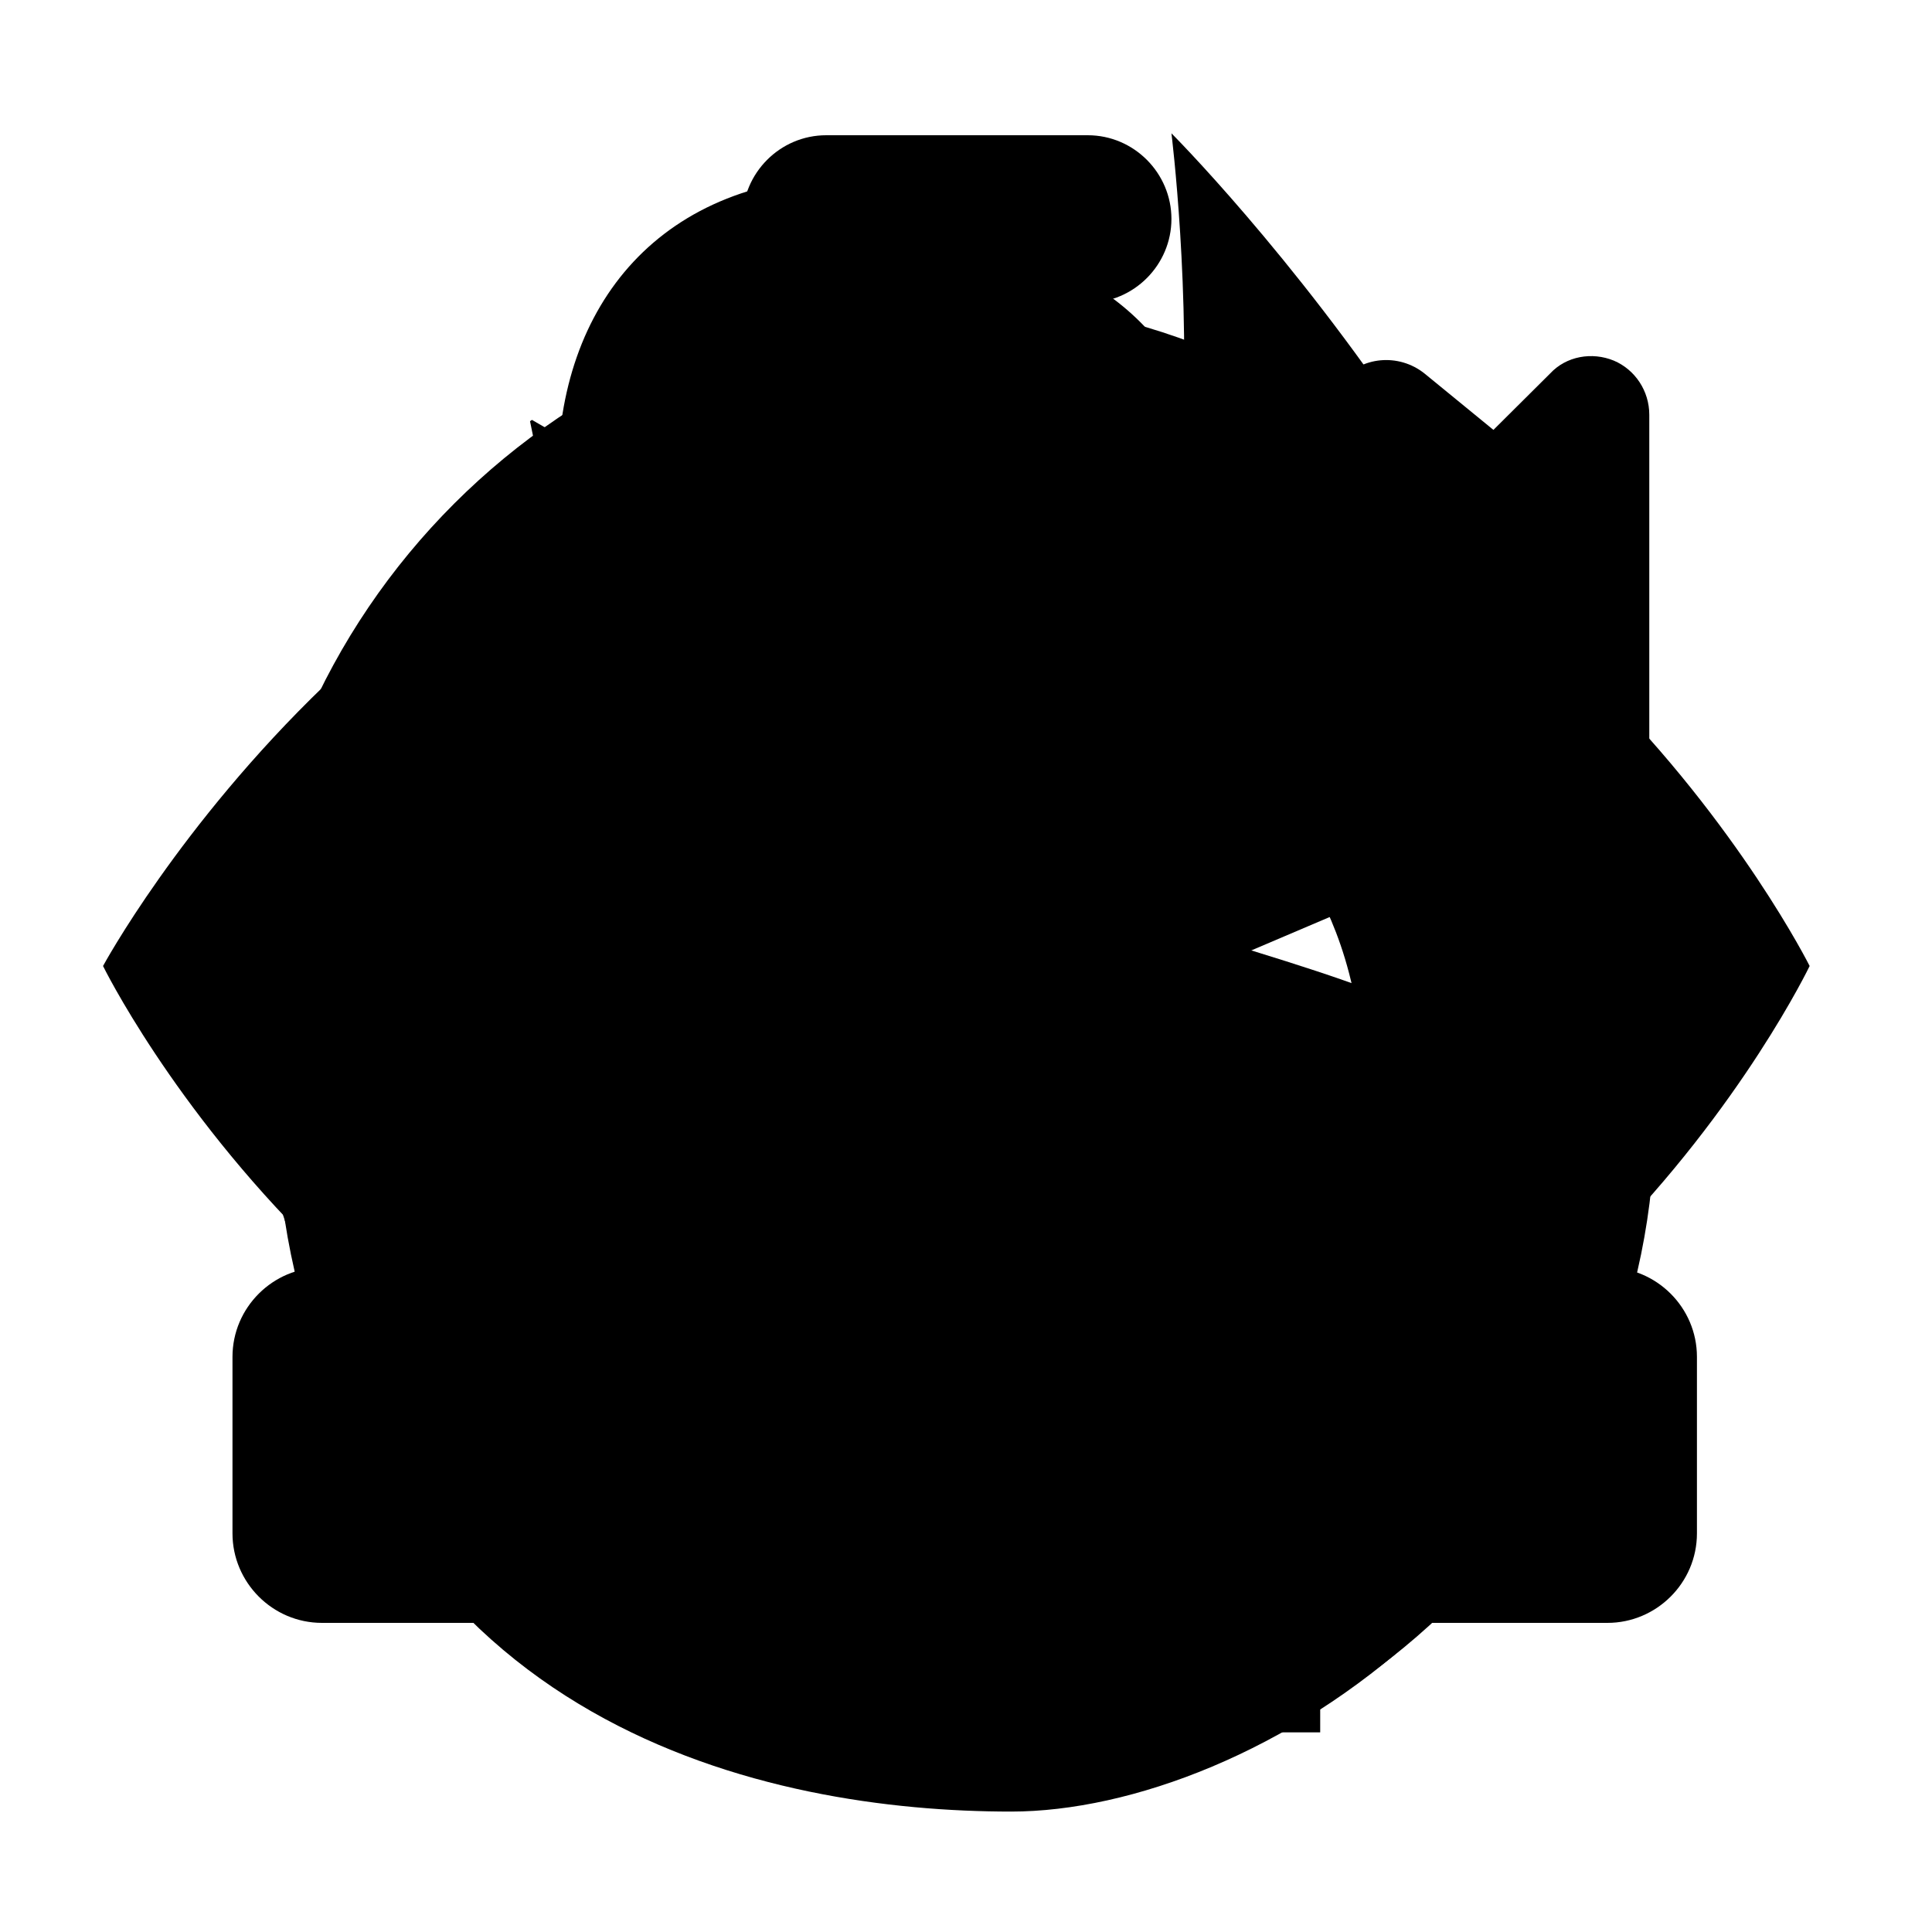
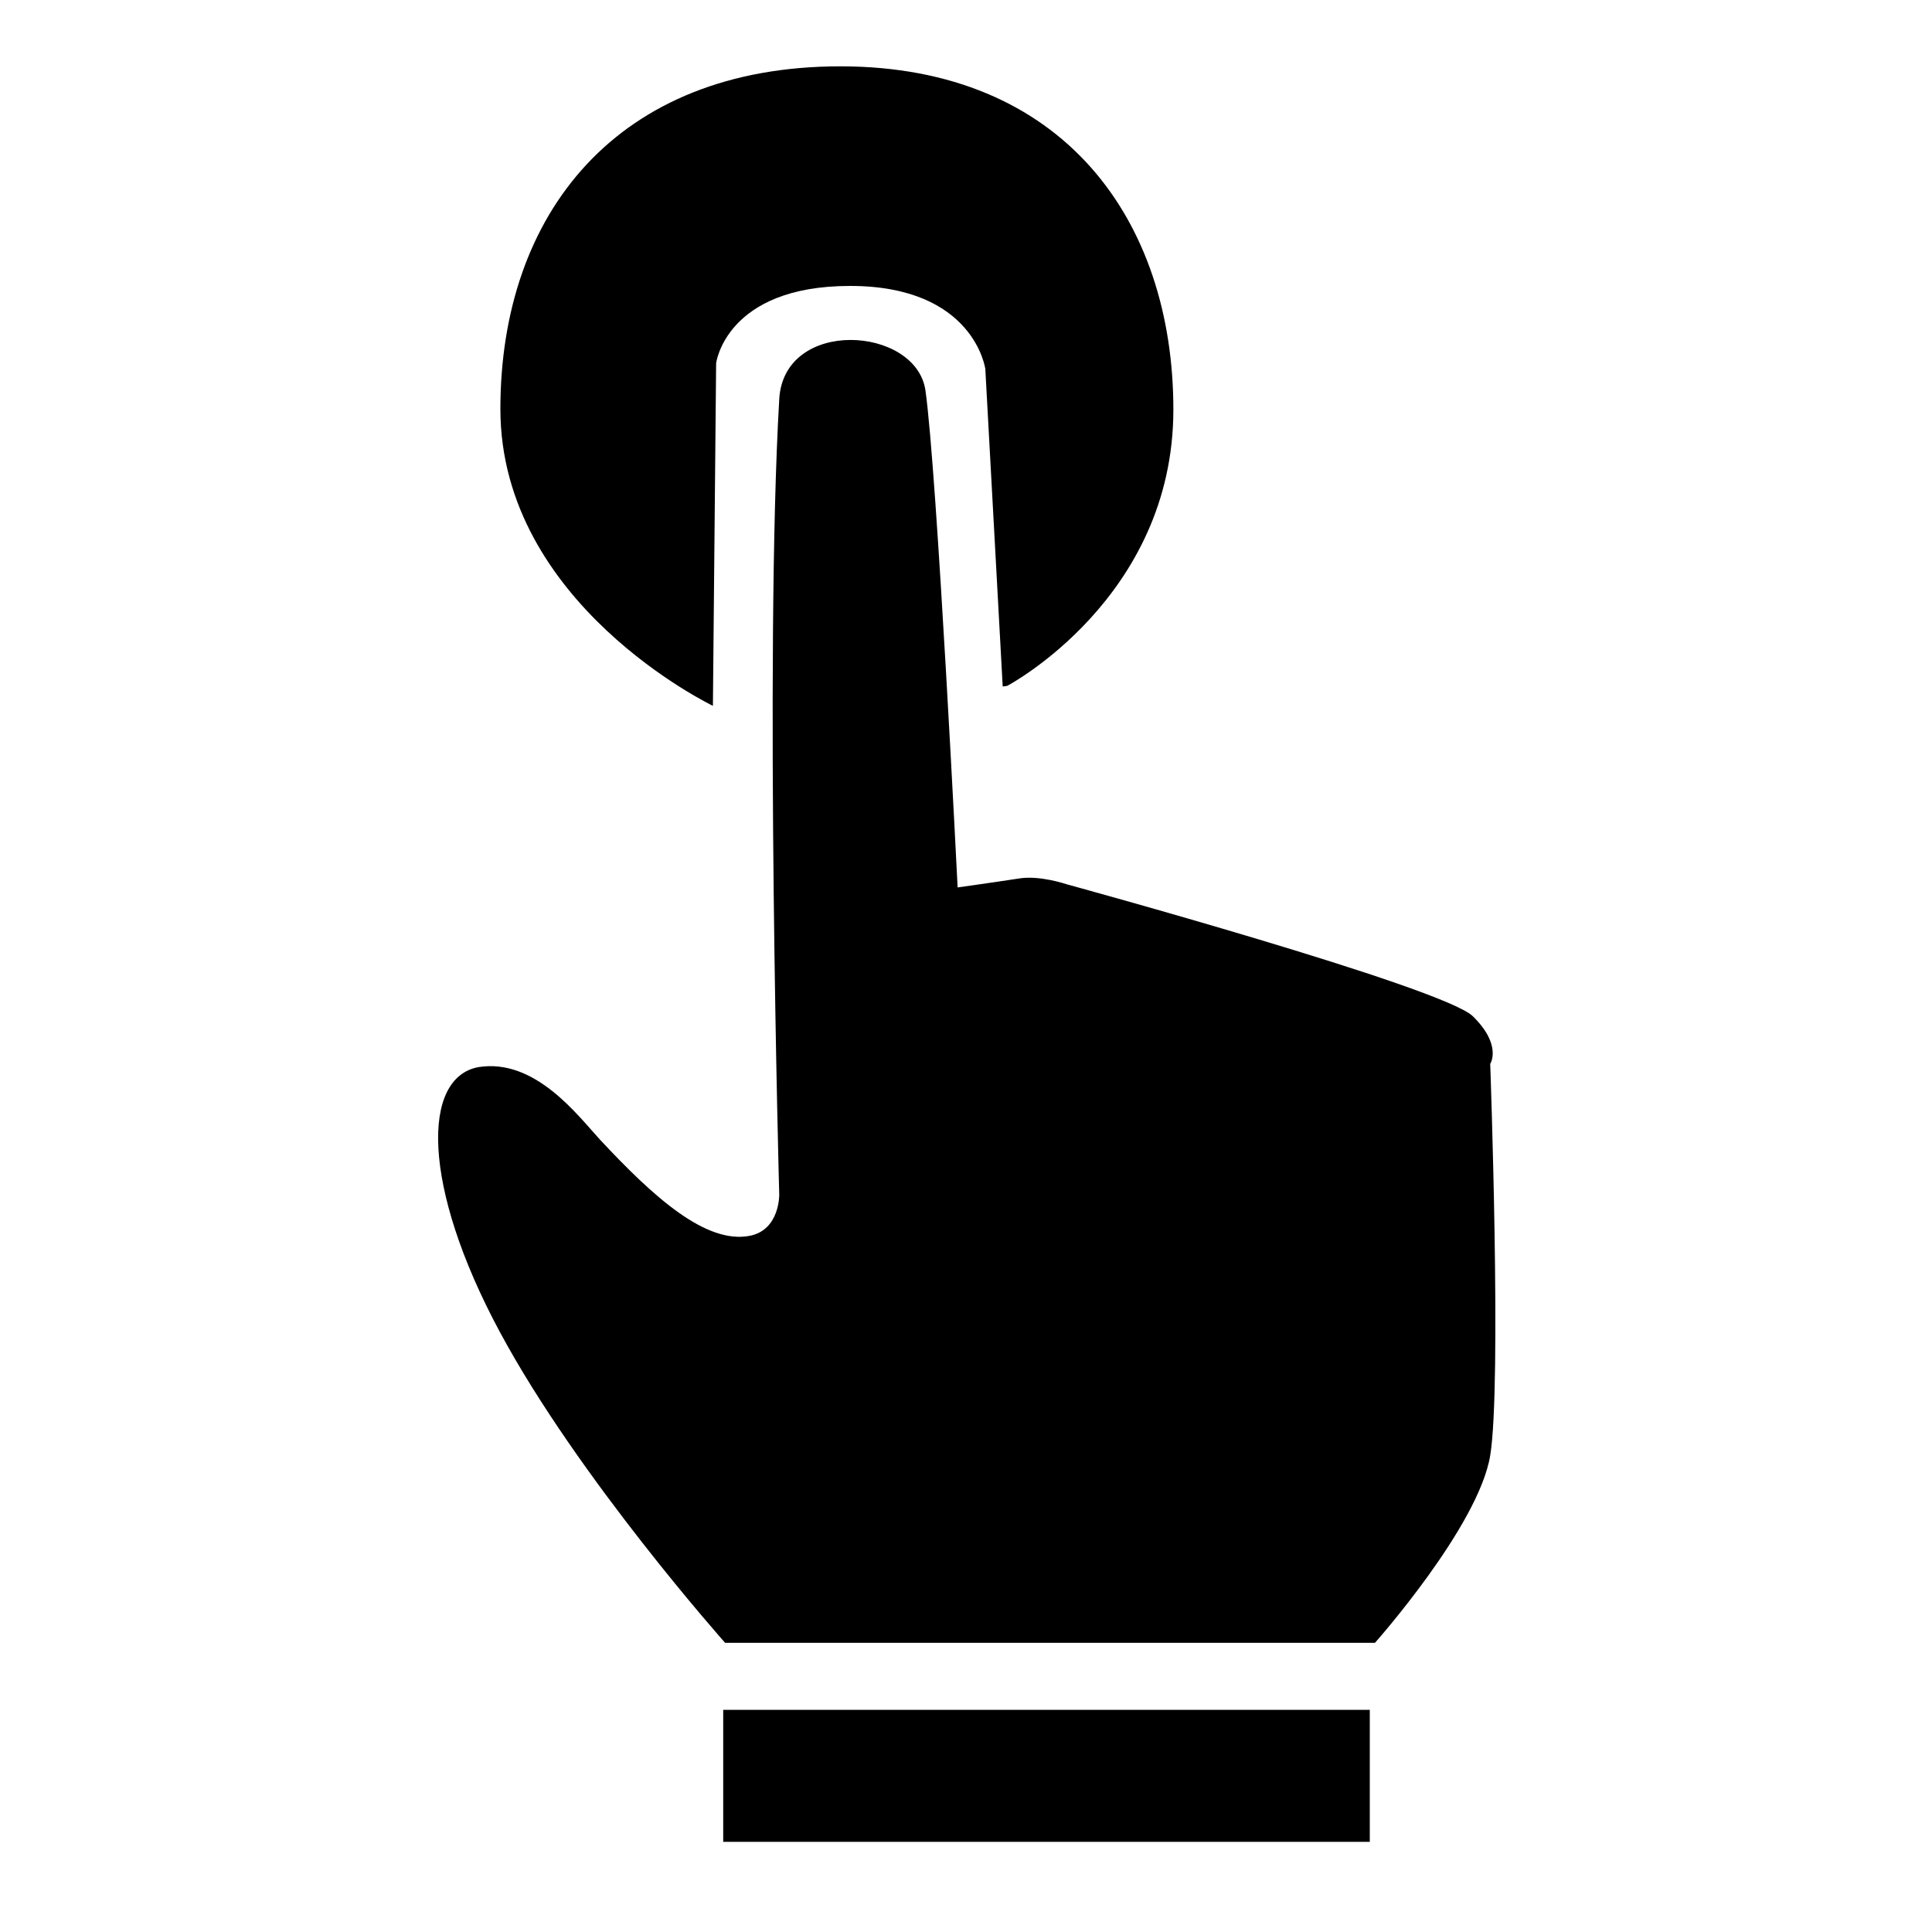
<svg xmlns="http://www.w3.org/2000/svg" version="1.1" id="metric-icons" x="0px" y="0px" viewBox="0 0 300 300" style="enable-background:new 0 0 300 300;" xml:space="preserve">
  <style type="text/css">
- 	.st0{fill:none;}
+ 	.st0{display:none;}
+ 	.st1{display:inline;}
</style>
  <g id="ctr">
-     <path d="M100.2,173.4c7.3,7.8,14.4,14.2,20.3,13.1c4.1-0.8,4-5.6,4-5.6s-2-73.6,0-108.3c0.6-11.1,18.6-10,19.9-1.2   c1.6,11.1,4.4,67.7,4.4,67.7s5.6-0.8,8.4-1.2c2.8-0.4,6.4,0.8,6.4,0.8s51.3,14,55.3,18c4,4,2.4,6.5,2.4,6.5s1.6,43.7,0,53.3   S205.6,242,205.6,242h-88.4c0,0-20-22.4-30.7-42.3s-10.6-34.6-2.9-36C91.4,162.3,97.1,170.1,100.2,173.4z M205,251h-88v18h88V251z    M155.6,111.6c0,0,22.6-11.9,22.6-37.6s-14.9-46.7-45.3-46.7S86.6,47.4,86.6,73.9s28.9,40.4,28.9,40.4l0.4-46.6   c0,0,1.3-10.5,18.2-10.5s18.4,11.3,18.4,11.3l2.4,43.2L155.6,111.6z" />
+     <path d="M93.2,177c8.3,8.9,16.4,16.2,23.2,14.9c4.7-0.9,4.6-6.4,4.6-6.4s-2.3-84,0-123.5c0.7-12.7,21.2-11.4,22.7-1.4   c1.8,12.7,5,77.2,5,77.2s6.4-0.9,9.6-1.4c3.2-0.5,7.3,0.9,7.3,0.9s58.5,16,63.1,20.5s2.7,7.4,2.7,7.4s1.8,49.8,0,60.8   c-1.8,11-17.9,29.1-17.9,29.1H112.6c0,0-22.8-25.6-35-48.3s-12.1-39.5-3.3-41.1C83.1,164.3,89.7,173.2,93.2,177z M212.7,265.5   H112.3V286h100.4V265.5z M156.4,106.5c0,0,25.8-13.6,25.8-42.9s-17-53.3-51.7-53.3S77.7,33.2,77.7,63.5s33,46.1,33,46.1l0.5-53.2   c0,0,1.5-12,20.8-12s21,12.9,21,12.9l2.7,49.3L156.4,106.5z" />
  </g>
-   <g id="viewability">
-     <path d="M150.2,62.8C63.1,62.8,16,150,16,150s42.7,87.2,134.2,87.2C239.2,237.2,281,150,281,150S237.4,62.8,150.2,62.8z    M150.2,211.9c-34.2,0-61.9-27.7-61.9-61.9s27.7-61.9,61.9-61.9s61.9,27.7,61.9,61.9S184.4,211.9,150.2,211.9z M150.2,187   c-20.5,0-37-16.6-37-37s16.6-37,37-37s37,16.6,37,37S170.7,187,150.2,187z" />
+   <g id="viewability" class="st0">
+     <path class="st1" d="M150.2,62.8C63.1,62.8,16,150,16,150s42.7,87.2,134.2,87.2c89,0,130.8-87.2,130.8-87.2S237.4,62.8,150.2,62.8z    M150.2,211.9c-34.2,0-61.9-27.7-61.9-61.9s27.7-61.9,61.9-61.9s61.9,27.7,61.9,61.9S184.4,211.9,150.2,211.9z M150.2,187   c-20.5,0-37-16.6-37-37s16.6-37,37-37s37,16.6,37,37S170.7,187,150.2,187z" />
  </g>
-   <g id="time-in-view">
-     <path d="M150,66.2c-59.1,0-107,47.9-107,107s47.9,107,107,107s107-47.9,107-107S209.1,66.2,150,66.2z M146,174V92.8   c0,0,2.4-0.1,3.3-0.1c44.4,0,80.8,36.3,80.8,80.7c0,0.1,0.4,0.6,0.4,0.6H146z M200.8,68.2l7.3-8.9c3.2-4,9.1-4.5,13.1-1.3   l17.6,14.4c4,3.2,4.5,9.1,1.3,13.1l-5.8,7.1C224.7,82.6,213.4,74.3,200.8,68.2z M181.9,34c0,7.1-5.8,13-13,13H161v12h-27V47h-5.7   c-7.1,0-13-5.9-13-13s5.8-13,13-13h40.6C176.1,21,181.9,26.9,181.9,34z" />
+   <g id="time-in-view" class="st0">
+     <path class="st1" d="M150,66.2c-59.1,0-107,47.9-107,107s47.9,107,107,107s107-47.9,107-107S209.1,66.2,150,66.2z M146,174V92.8   c0,0,2.4-0.1,3.3-0.1c44.4,0,80.8,36.3,80.8,80.7c0,0.1,0.4,0.6,0.4,0.6H146z M200.8,68.2l7.3-8.9c3.2-4,9.1-4.5,13.1-1.3   l17.6,14.4c4,3.2,4.5,9.1,1.3,13.1l-5.8,7.1C224.7,82.6,213.4,74.3,200.8,68.2z M181.9,34c0,7.1-5.8,13-13,13H161v12h-27V47h-5.7   c-7.1,0-13-5.9-13-13s5.8-13,13-13h40.6C176.1,21,181.9,26.9,181.9,34z" />
  </g>
-   <g id="replay-rate">
-     <path d="M256.1,127.8c0,5-4.1,9.1-9.1,9.1h-63.4c-3.7,0-6.9-2.3-8.4-5.7c-1.4-3.3-0.7-7.2,2-9.8l19.5-19.5   c-13.3-12.3-30.9-19.4-49.4-19.4c-39.9,0-72.5,32.6-72.5,72.5s32.6,72.5,72.5,72.5c22.5,0,43.3-10.2,57.2-28.2c0.7-1,2-1.6,3.3-1.7   c1.3,0,2.5,0.4,3.5,1.3l19.4,19.5c1.7,1.6,1.7,4.2,0.3,6.1c-20.7,24.9-51.2,39.2-83.7,39.2c-59.9,0-108.7-48.8-108.7-108.7   S87.5,46.3,147.4,46.3c27.9,0,54.9,11.2,74.9,30L240.7,58c2.5-2.7,6.5-3.4,9.9-2c3.3,1.4,5.5,4.7,5.5,8.4V127.8z" />
+   <g id="replay-rate" class="st0">
+     <path class="st1" d="M256.1,127.8c0,5-4.1,9.1-9.1,9.1h-63.4c-3.7,0-6.9-2.3-8.4-5.7c-1.4-3.3-0.7-7.2,2-9.8l19.5-19.5   c-13.3-12.3-30.9-19.4-49.4-19.4c-39.9,0-72.5,32.6-72.5,72.5s32.6,72.5,72.5,72.5c22.5,0,43.3-10.2,57.2-28.2c0.7-1,2-1.6,3.3-1.7   c1.3,0,2.5,0.4,3.5,1.3l19.4,19.5c1.7,1.6,1.7,4.2,0.3,6.1c-20.7,24.9-51.2,39.2-83.7,39.2c-59.9,0-108.7-48.8-108.7-108.7   S87.5,46.3,147.4,46.3c27.9,0,54.9,11.2,74.9,30L240.7,58c2.5-2.7,6.5-3.4,9.9-2c3.3,1.4,5.5,4.7,5.5,8.4L256.1,127.8L256.1,127.8z   " />
  </g>
-   <g id="impressions">
-     <path d="M82.6,185.4H64.4l6.2-22.7c1.7-1.4,4.1-2.1,6.5-2.1h15.5h32.6V121c0-4.8-2.6-9.7-5.6-15.4c-4.1-7.7-8.7-16.4-8.7-28.1   c0-21.4,17.4-38.8,38.8-38.8c21.4,0,38.8,17.4,38.8,38.8c0,11.7-4.6,20.4-8.7,28.1c-3,5.7-5.6,10.6-5.6,15.3v39.5H207h15.5   c2.5,0,4.8,0.8,6.5,2.1l6.2,22.7H217H82.6z M249.6,196.8H50c-7.6,0-13.9,6.2-13.9,13.9v27.4c0,7.6,6.2,13.9,13.9,13.9h199.6   c7.6,0,13.9-6.2,13.9-13.9v-27.4C263.5,203,257.2,196.8,249.6,196.8z" />
+   <g id="impressions" class="st0">
+     <path class="st1" d="M82.6,185.4H64.4l6.2-22.7c1.7-1.4,4.1-2.1,6.5-2.1h15.5h32.6V121c0-4.8-2.6-9.7-5.6-15.4   c-4.1-7.7-8.7-16.4-8.7-28.1c0-21.4,17.4-38.8,38.8-38.8s38.8,17.4,38.8,38.8c0,11.7-4.6,20.4-8.7,28.1c-3,5.7-5.6,10.6-5.6,15.3   v39.5H207h15.5c2.5,0,4.8,0.8,6.5,2.1l6.2,22.7H217H82.6V185.4z M249.6,196.8H50c-7.6,0-13.9,6.2-13.9,13.9v27.4   c0,7.6,6.2,13.9,13.9,13.9h199.6c7.6,0,13.9-6.2,13.9-13.9v-27.4C263.5,203,257.2,196.8,249.6,196.8z" />
  </g>
-   <g id="trending">
-     <path d="M181.9,20.7c0,0,12.4,99.3-24.8,99.3S95,70.3,95,70.3S32.9,120,45.3,194.4s74.5,86.9,111.7,86.9s99.3-37.2,99.3-111.7   S181.9,20.7,181.9,20.7z M199.9,209.4c-14.9,27.5-70.8,42.4-86.9,15.8c-16.2-26.8,9.9-54,41.6-62.4c31.6-8.4,46.5-29.8,46.5-29.8   S225.4,162.3,199.9,209.4z" />
+   <g id="trending" class="st0">
+     <path class="st1" d="M181.9,20.7c0,0,12.4,99.3-24.8,99.3S95,70.3,95,70.3S32.9,120,45.3,194.4s74.5,86.9,111.7,86.9   s99.3-37.2,99.3-111.7S181.9,20.7,181.9,20.7z M199.9,209.4c-14.9,27.5-70.8,42.4-86.9,15.8c-16.2-26.8,9.9-54,41.6-62.4   c31.6-8.4,46.5-29.8,46.5-29.8S225.4,162.3,199.9,209.4z" />
  </g>
-   <g id="clicks">
-     <polygon points="217.4,221.8 169.6,158.1 212.1,140 82.6,65.2 82.3,65.4 112.3,211.9 142.7,177 188.1,242.7  " />
+   <g id="clicks" class="st0">
+     <polygon class="st1" points="217.4,221.8 169.6,158.1 212.1,140 82.6,65.2 82.3,65.4 112.3,211.9 142.7,177 188.1,242.7  " />
  </g>
</svg>
